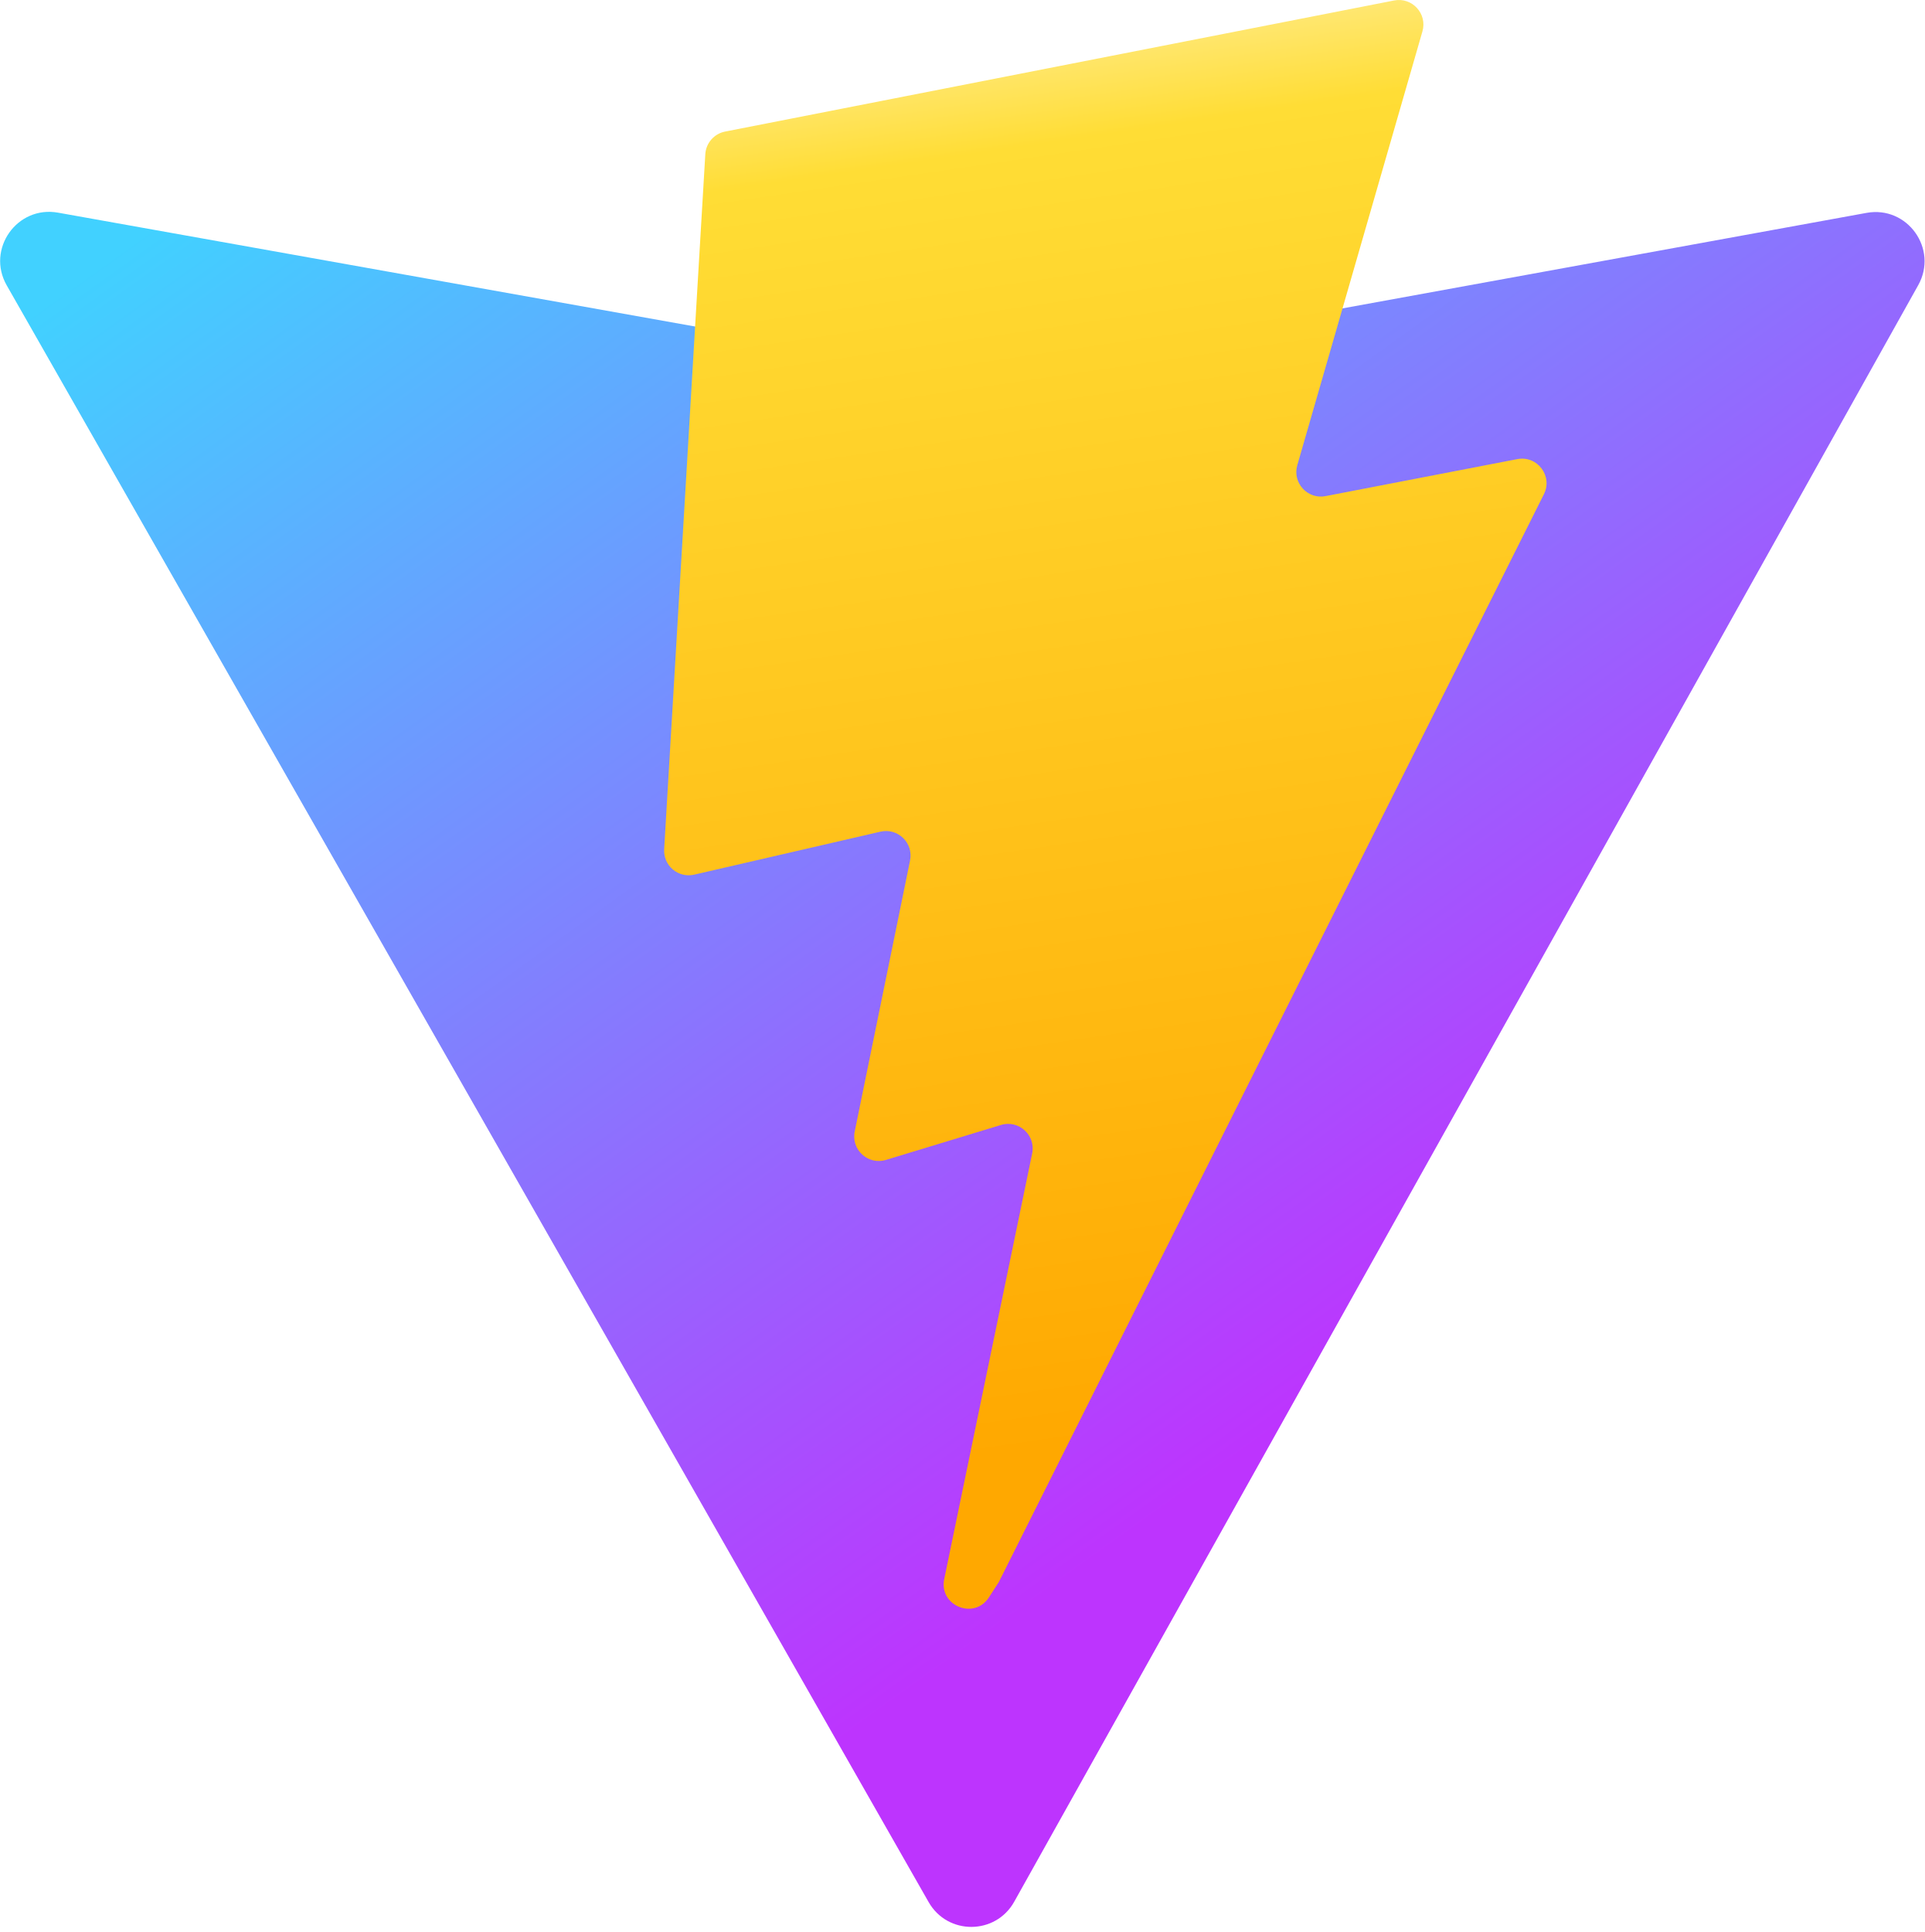
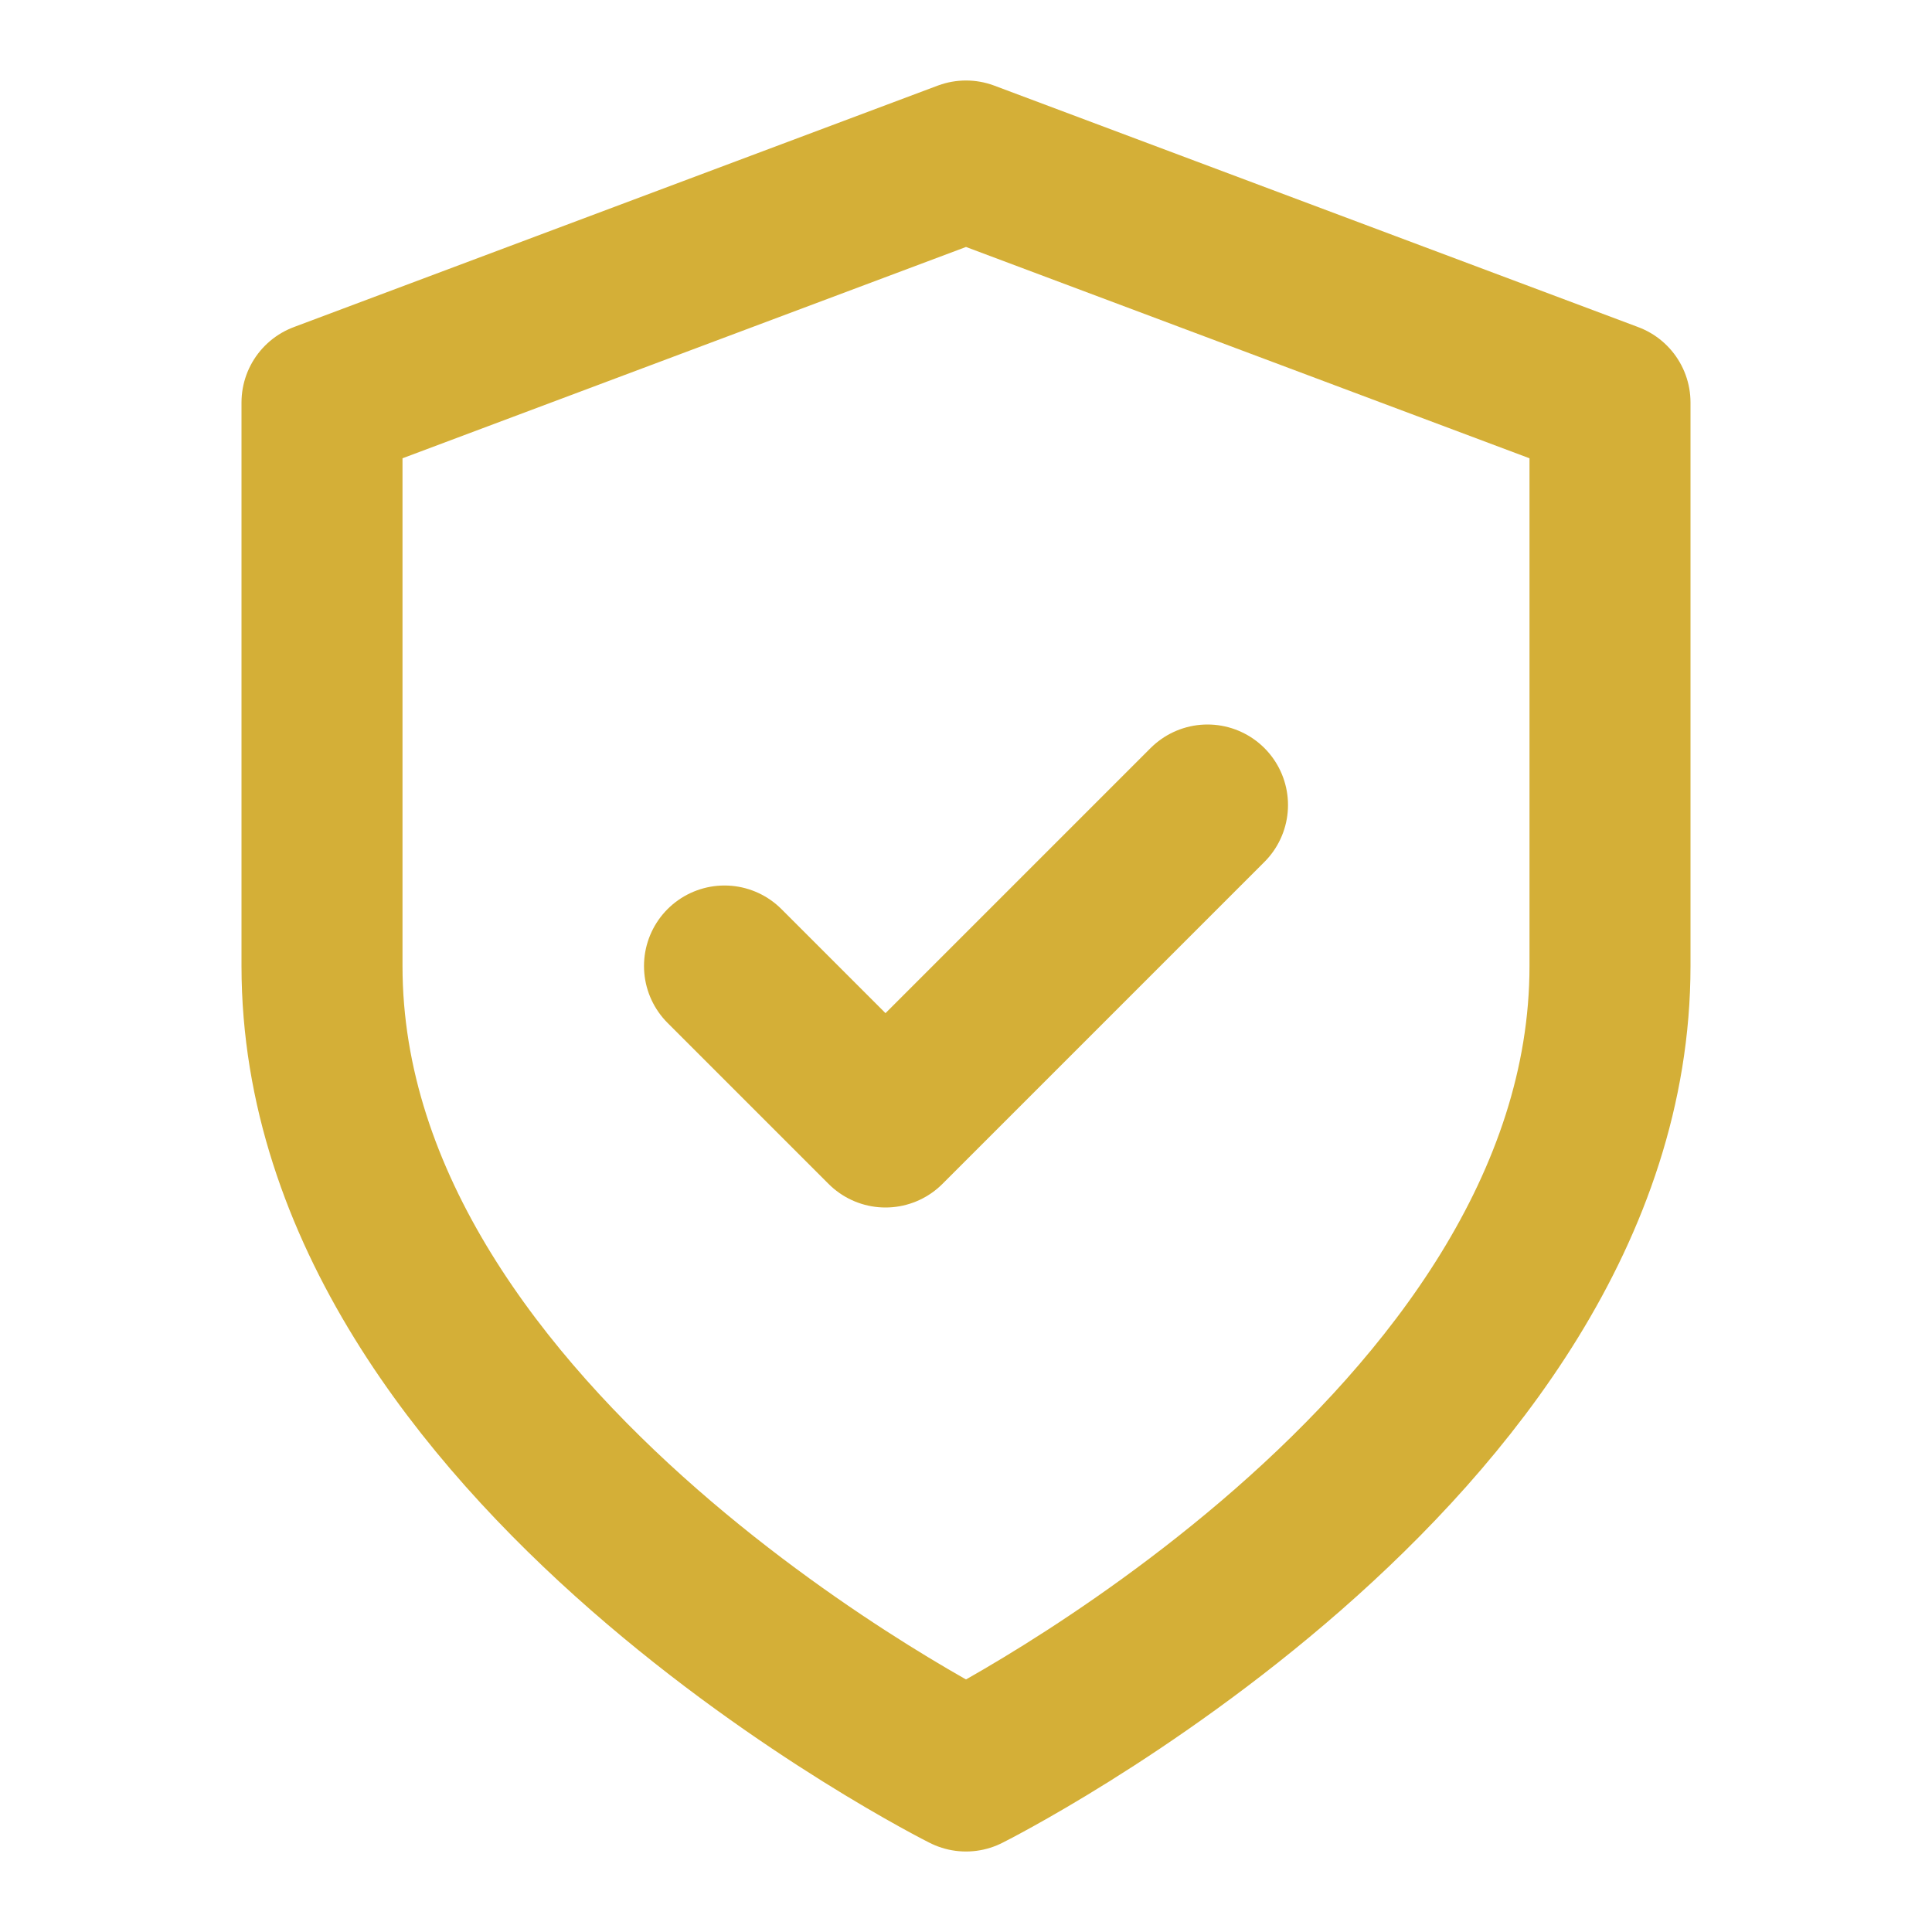
- <svg xmlns="http://www.w3.org/2000/svg" aria-hidden="true" role="img" class="iconify iconify--logos" width="31.88" height="32" preserveAspectRatio="xMidYMid meet" viewBox="0 0 256 257">
-   <defs>
-     <linearGradient id="IconifyId1813088fe1fbc01fb466" x1="-.828%" x2="57.636%" y1="7.652%" y2="78.411%">
-       <stop offset="0%" stop-color="#41D1FF" />
-       <stop offset="100%" stop-color="#BD34FE" />
-     </linearGradient>
-     <linearGradient id="IconifyId1813088fe1fbc01fb467" x1="43.376%" x2="50.316%" y1="2.242%" y2="89.03%">
-       <stop offset="0%" stop-color="#FFEA83" />
-       <stop offset="8.333%" stop-color="#FFDD35" />
-       <stop offset="100%" stop-color="#FFA800" />
-     </linearGradient>
-   </defs>
-   <path fill="url(#IconifyId1813088fe1fbc01fb466)" d="M255.153 37.938L134.897 252.976c-2.483 4.44-8.862 4.466-11.382.048L.875 37.958c-2.746-4.814 1.371-10.646 6.827-9.67l120.385 21.517a6.537 6.537 0 0 0 2.322-.004l117.867-21.483c5.438-.991 9.574 4.796 6.877 9.62Z" />
-   <path fill="url(#IconifyId1813088fe1fbc01fb467)" d="M185.432.063L96.44 17.501a3.268 3.268 0 0 0-2.634 3.014l-5.474 92.456a3.268 3.268 0 0 0 3.997 3.378l24.777-5.718c2.318-.535 4.413 1.507 3.936 3.838l-7.361 36.047c-.495 2.426 1.782 4.5 4.151 3.78l15.304-4.649c2.372-.72 4.652 1.36 4.15 3.788l-11.698 56.621c-.732 3.542 3.979 5.473 5.943 2.437l1.313-2.028l72.516-144.72c1.215-2.423-.88-5.186-3.54-4.672l-25.505 4.922c-2.396.462-4.435-1.77-3.759-4.114l16.646-57.705c.677-2.35-1.37-4.583-3.769-4.113Z" />
+ <svg xmlns="http://www.w3.org/2000/svg" width="32" height="32" viewBox="0 0 24 24" fill="none" stroke="#D4AF37" stroke-width="2" stroke-linecap="round" stroke-linejoin="round" class="lucide lucide-shield-check">
+   <path d="M12 22s8-4 8-10V5l-8-3-8 3v7c0 6 8 10 8 10" />
+   <path d="m9 12 2 2 4-4" />
</svg>
